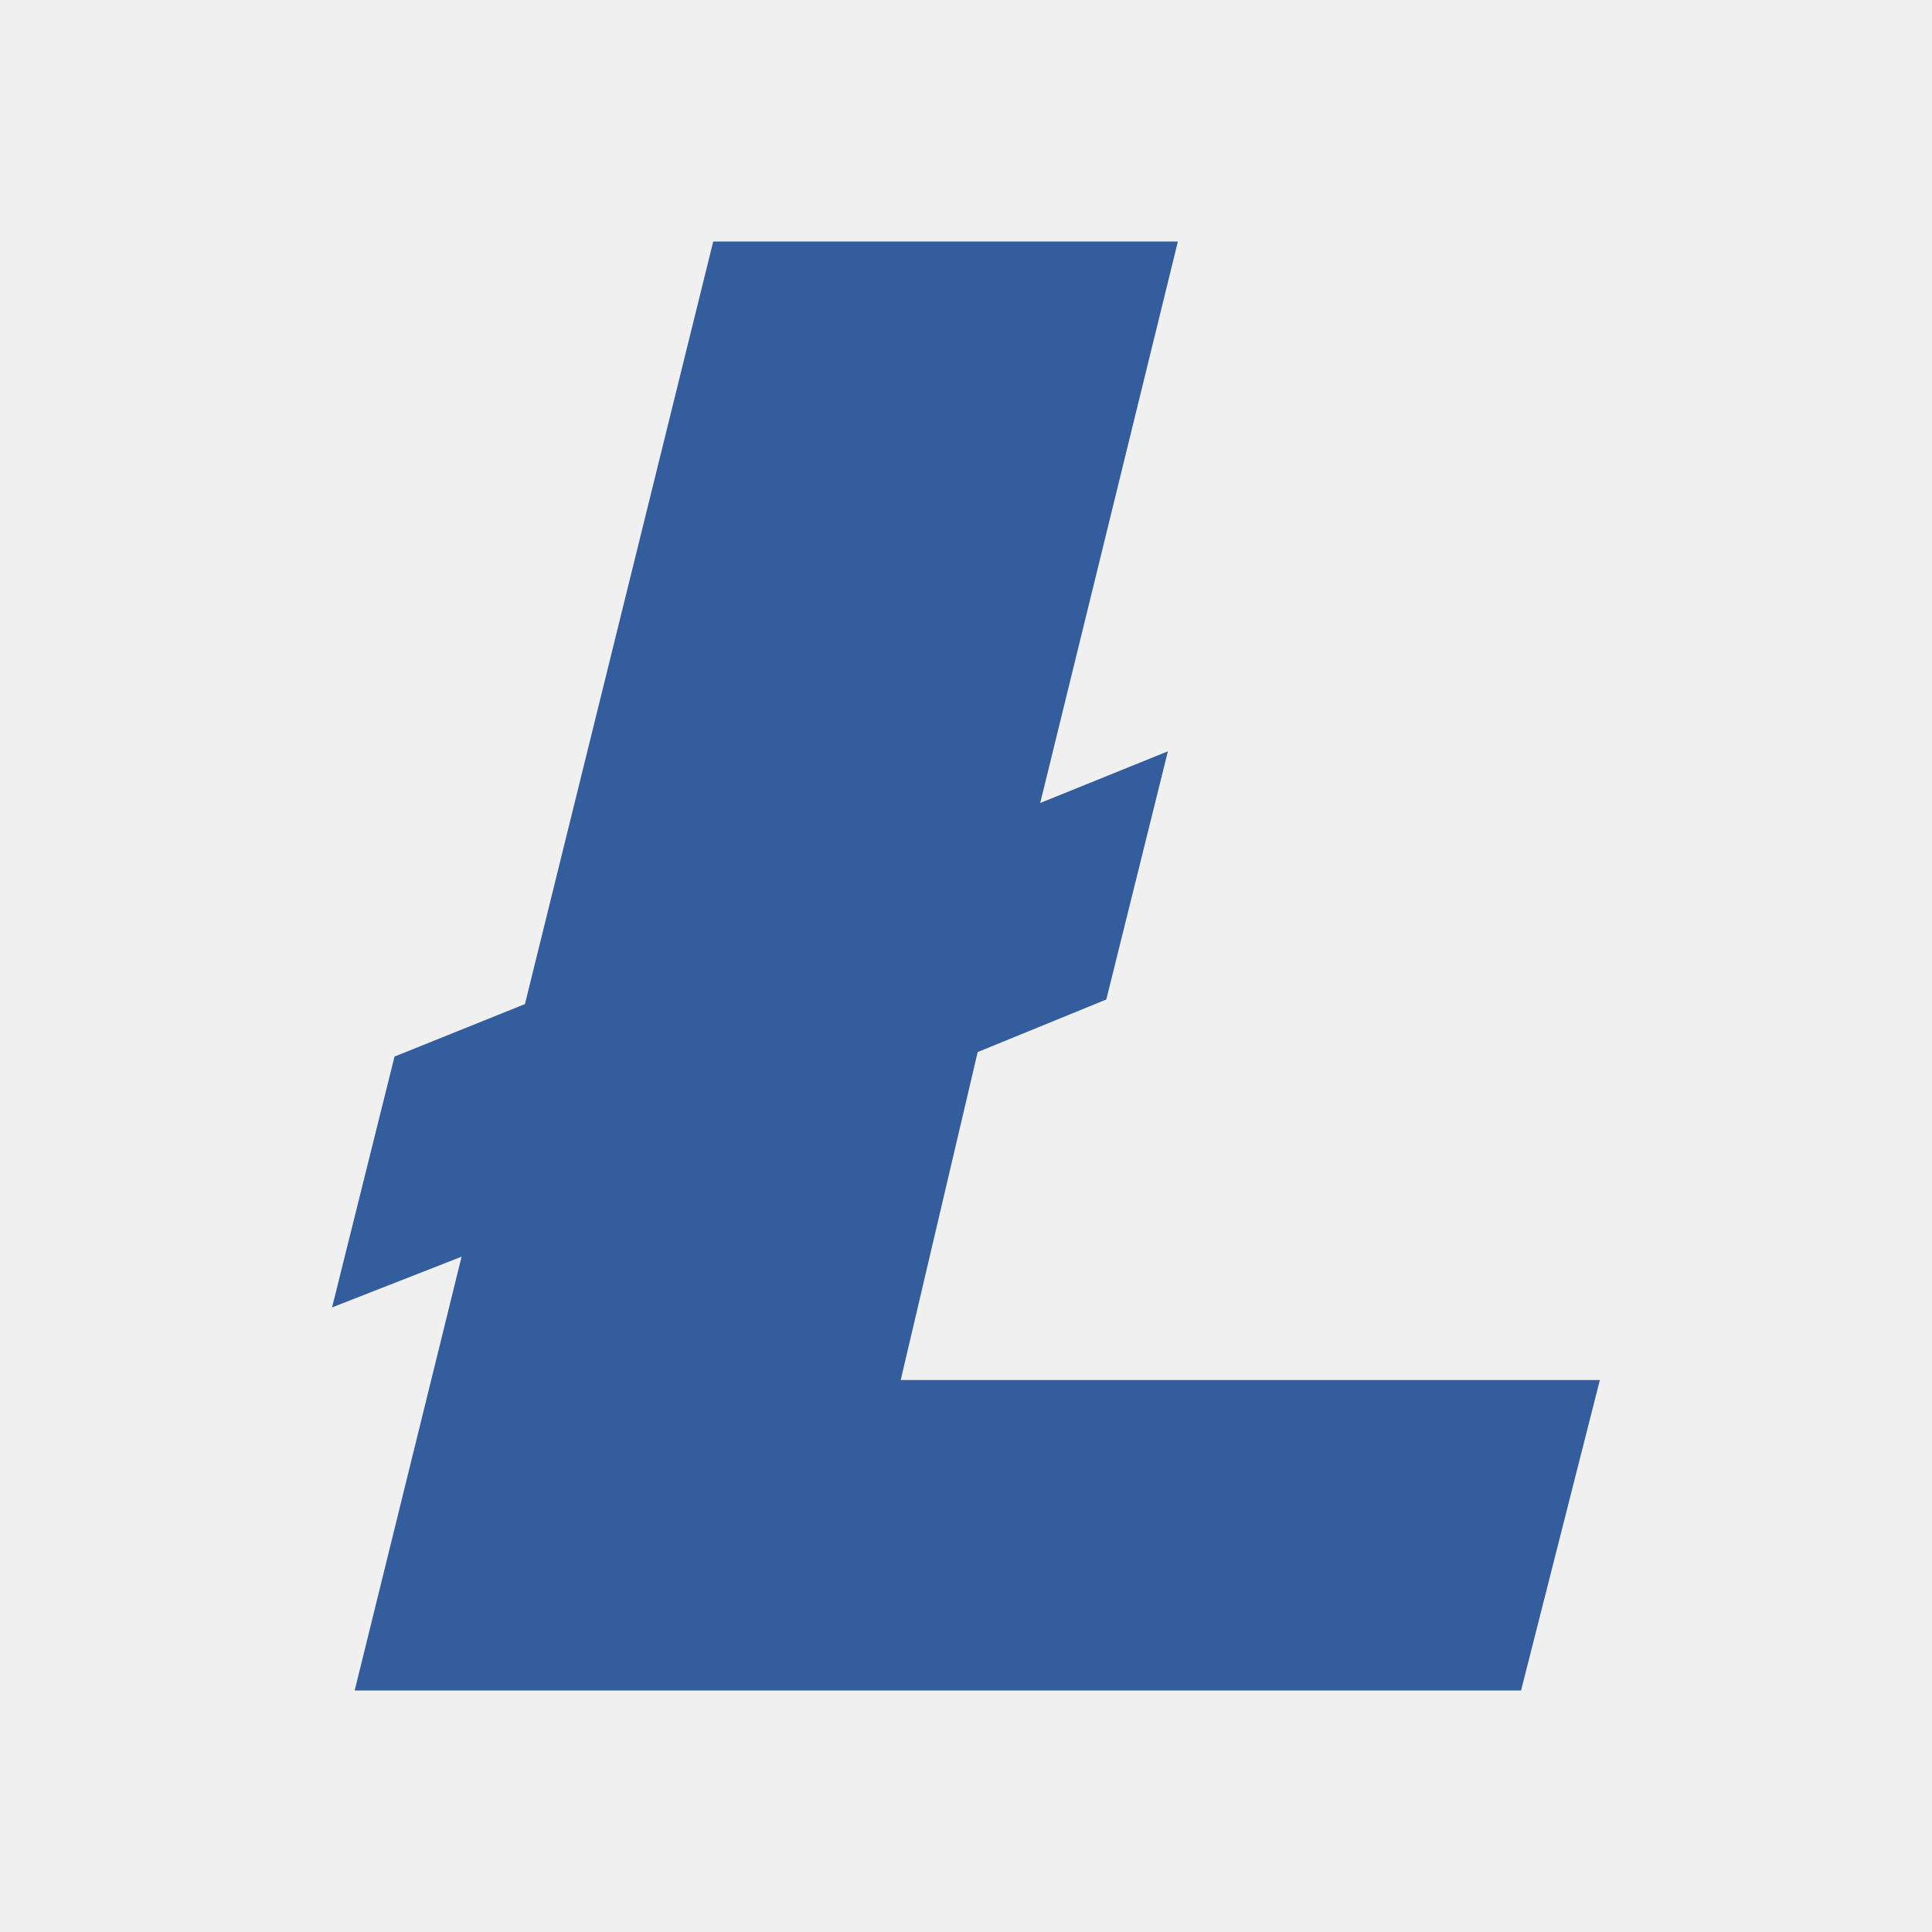
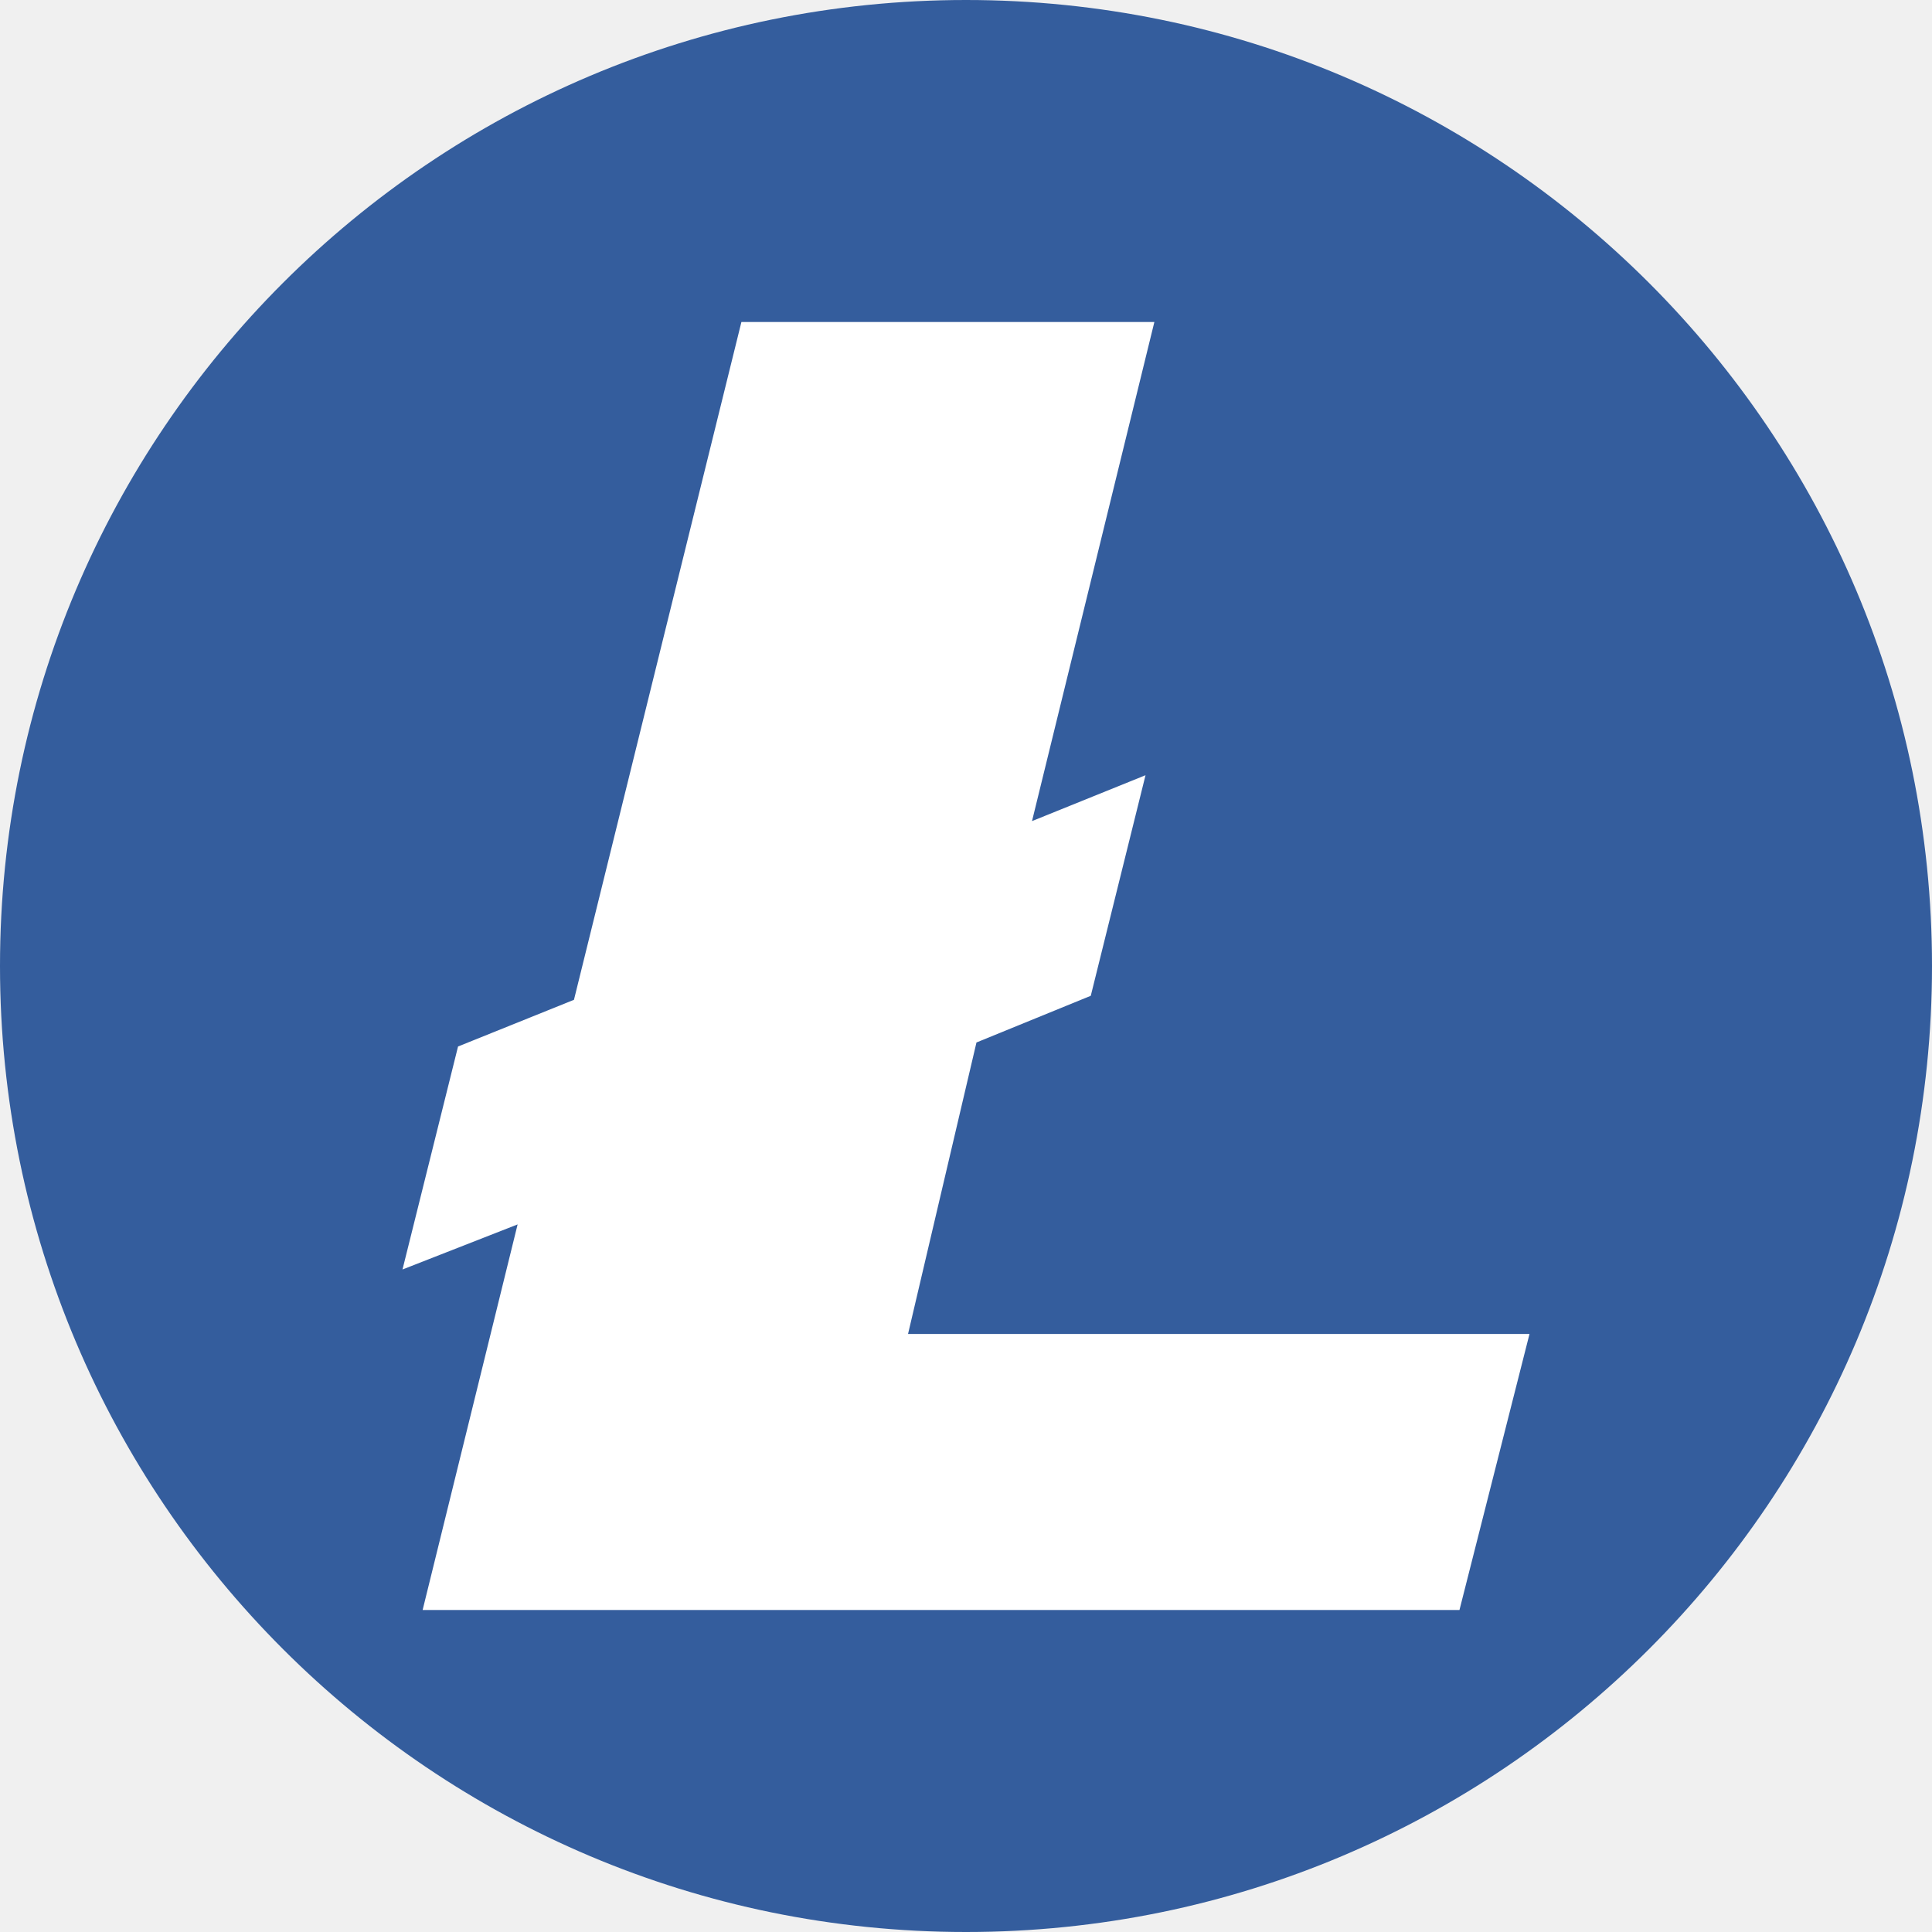
<svg xmlns="http://www.w3.org/2000/svg" width="24" height="24" fill="none" viewBox="0 0 24 24">
-   <path fill="#345D9D" d="m5.734 15.611-1.609.63.776-3.116 1.62-.652L8.86 3h5.772l-1.71 6.975 1.586-.642-.765 3.083-1.598.653-.956 4.074h8.685L18.895 21H4.406z" />
+   <g clip-path="url(#LTC__a)">
+     <path fill="#345D9D" d="M12 0a12 12 0 1 0 0 24a12 12 0 1 0 0-24z" />
+     <path fill="#fff" d="M6.43 15.21 5 15.77 5.69 13l1.44-.58L9.21 4h5.13l-1.52 6.2 1.41-.57-.68 2.74-1.42.58-.85 3.621H19L18.13 20H5.25z" />
+   </g>
+   <defs>
+     <clipPath id="LTC__a">
+       <path fill="#fff" d="M12 0a12 12 0 1 0 0 24a12 12 0 1 0 0-24z" />
+     </clipPath>
+   </defs>
</svg>
